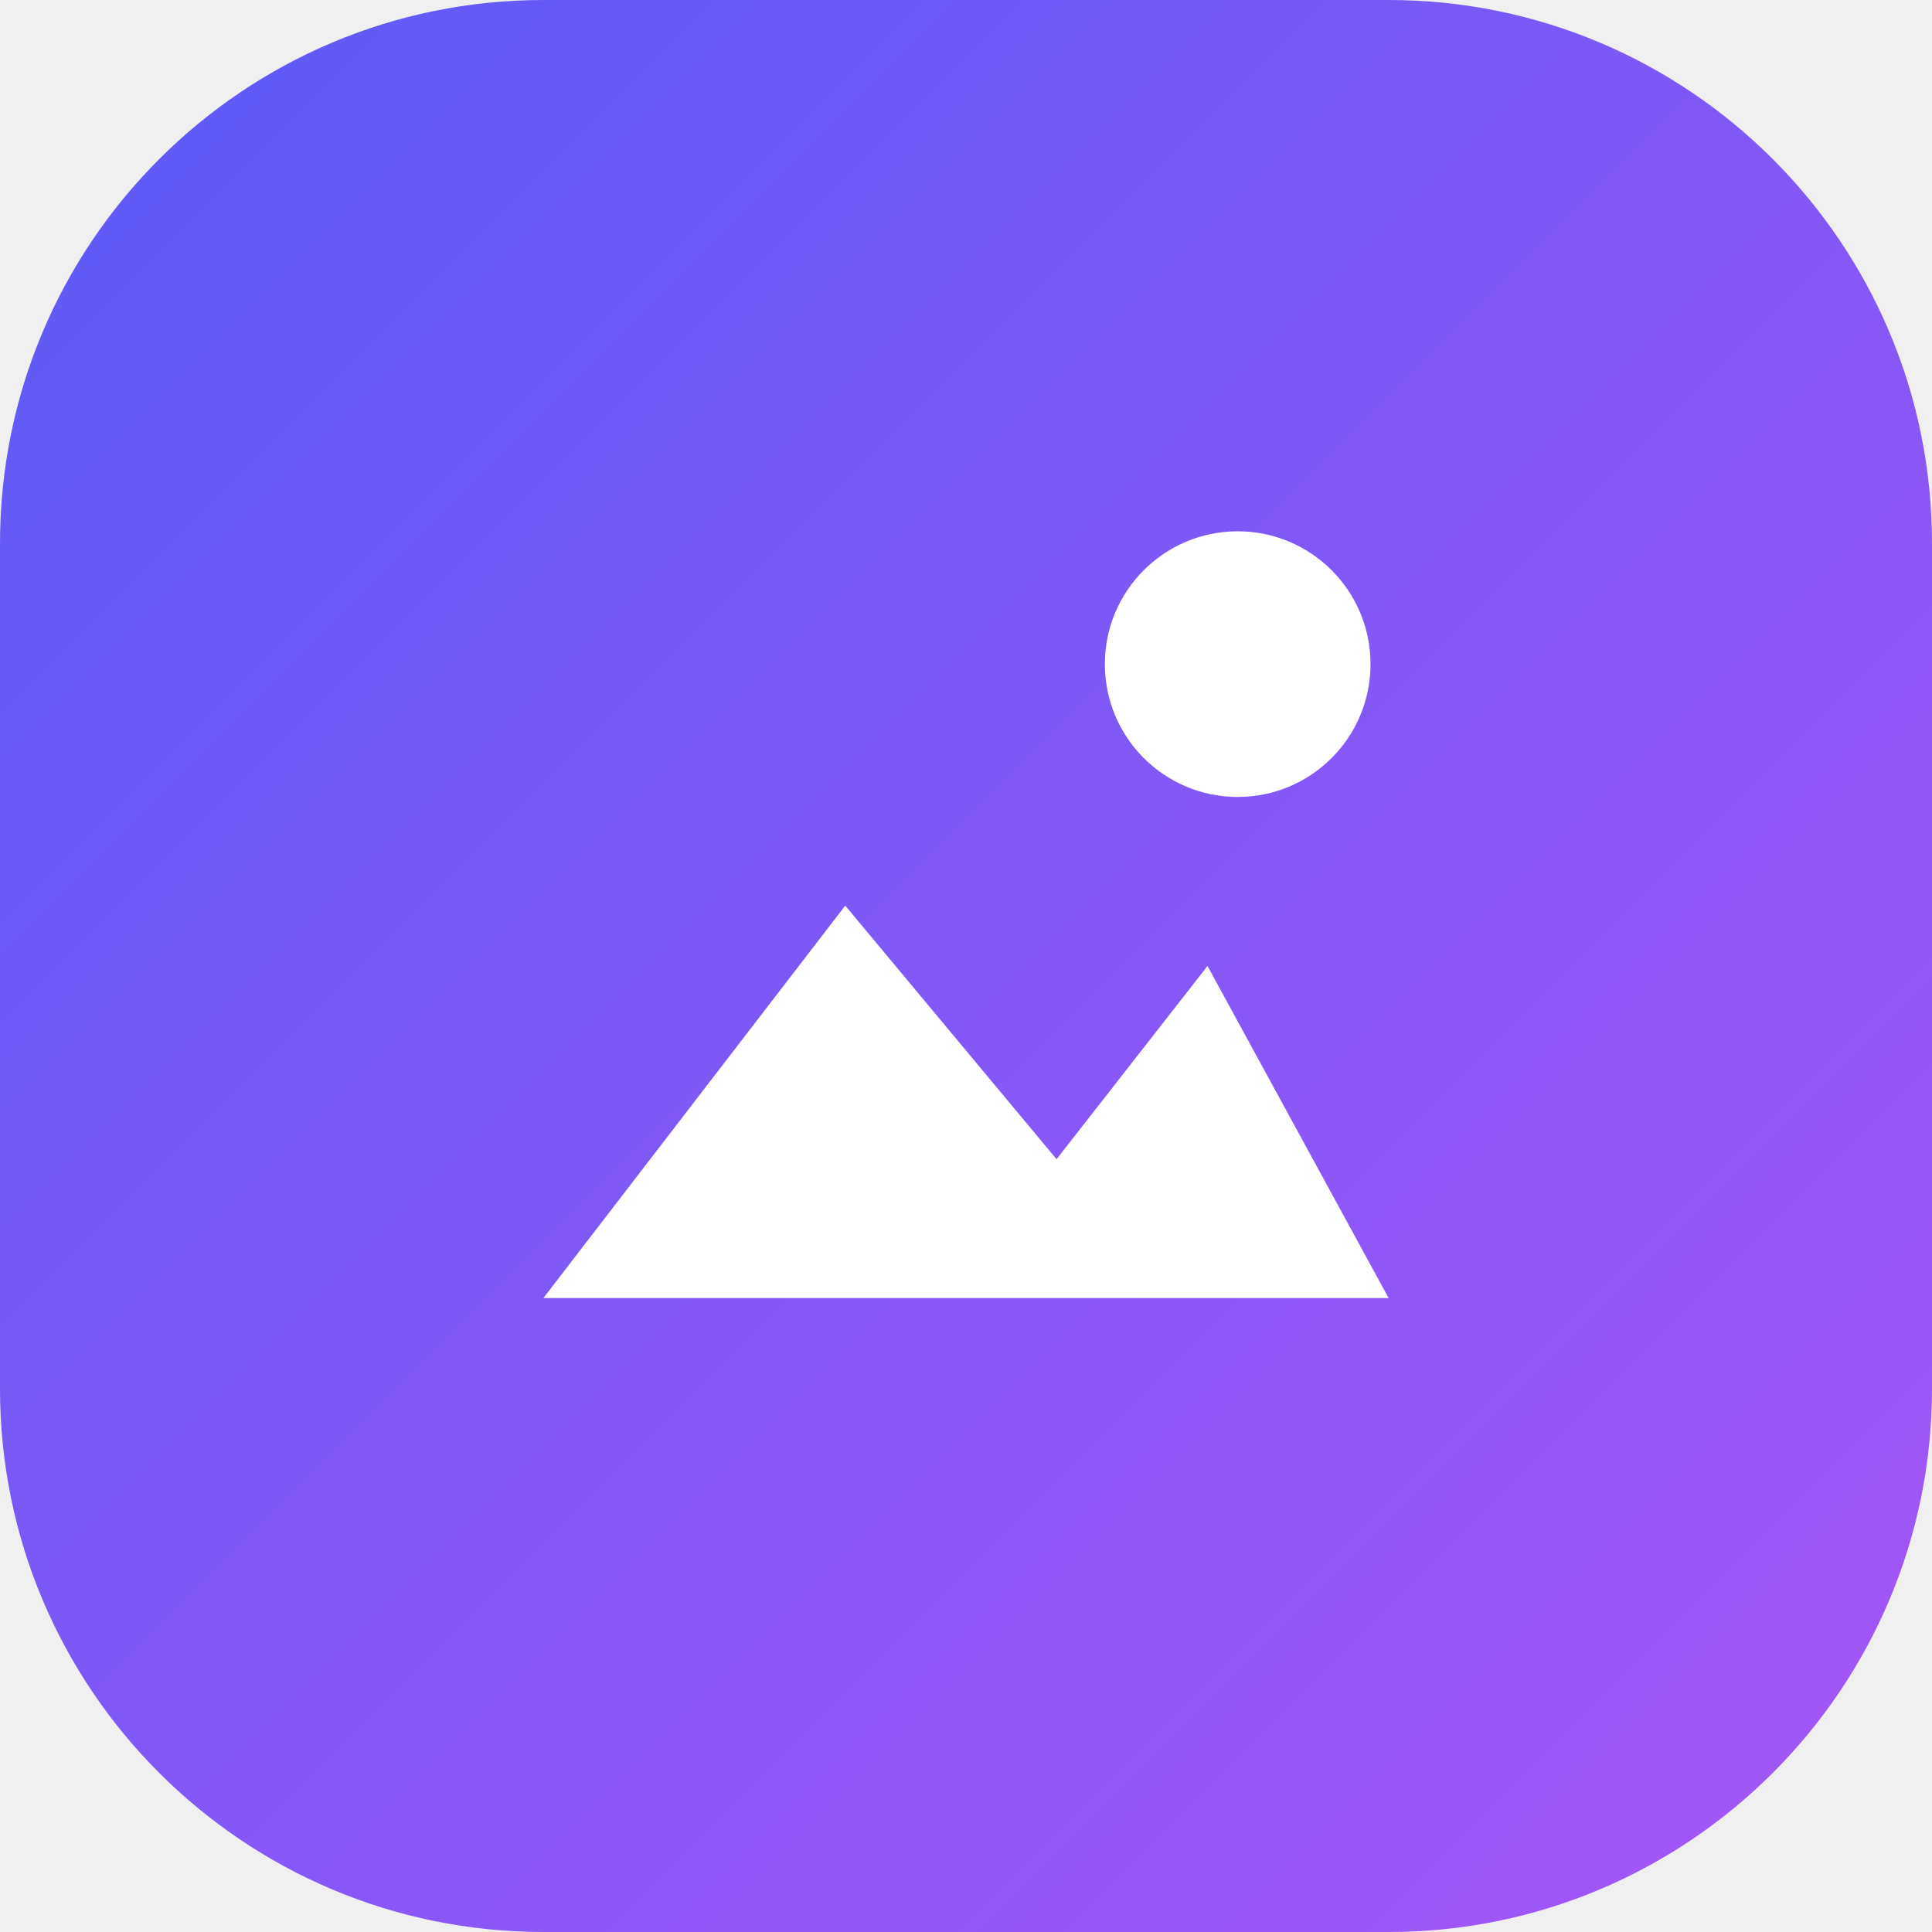
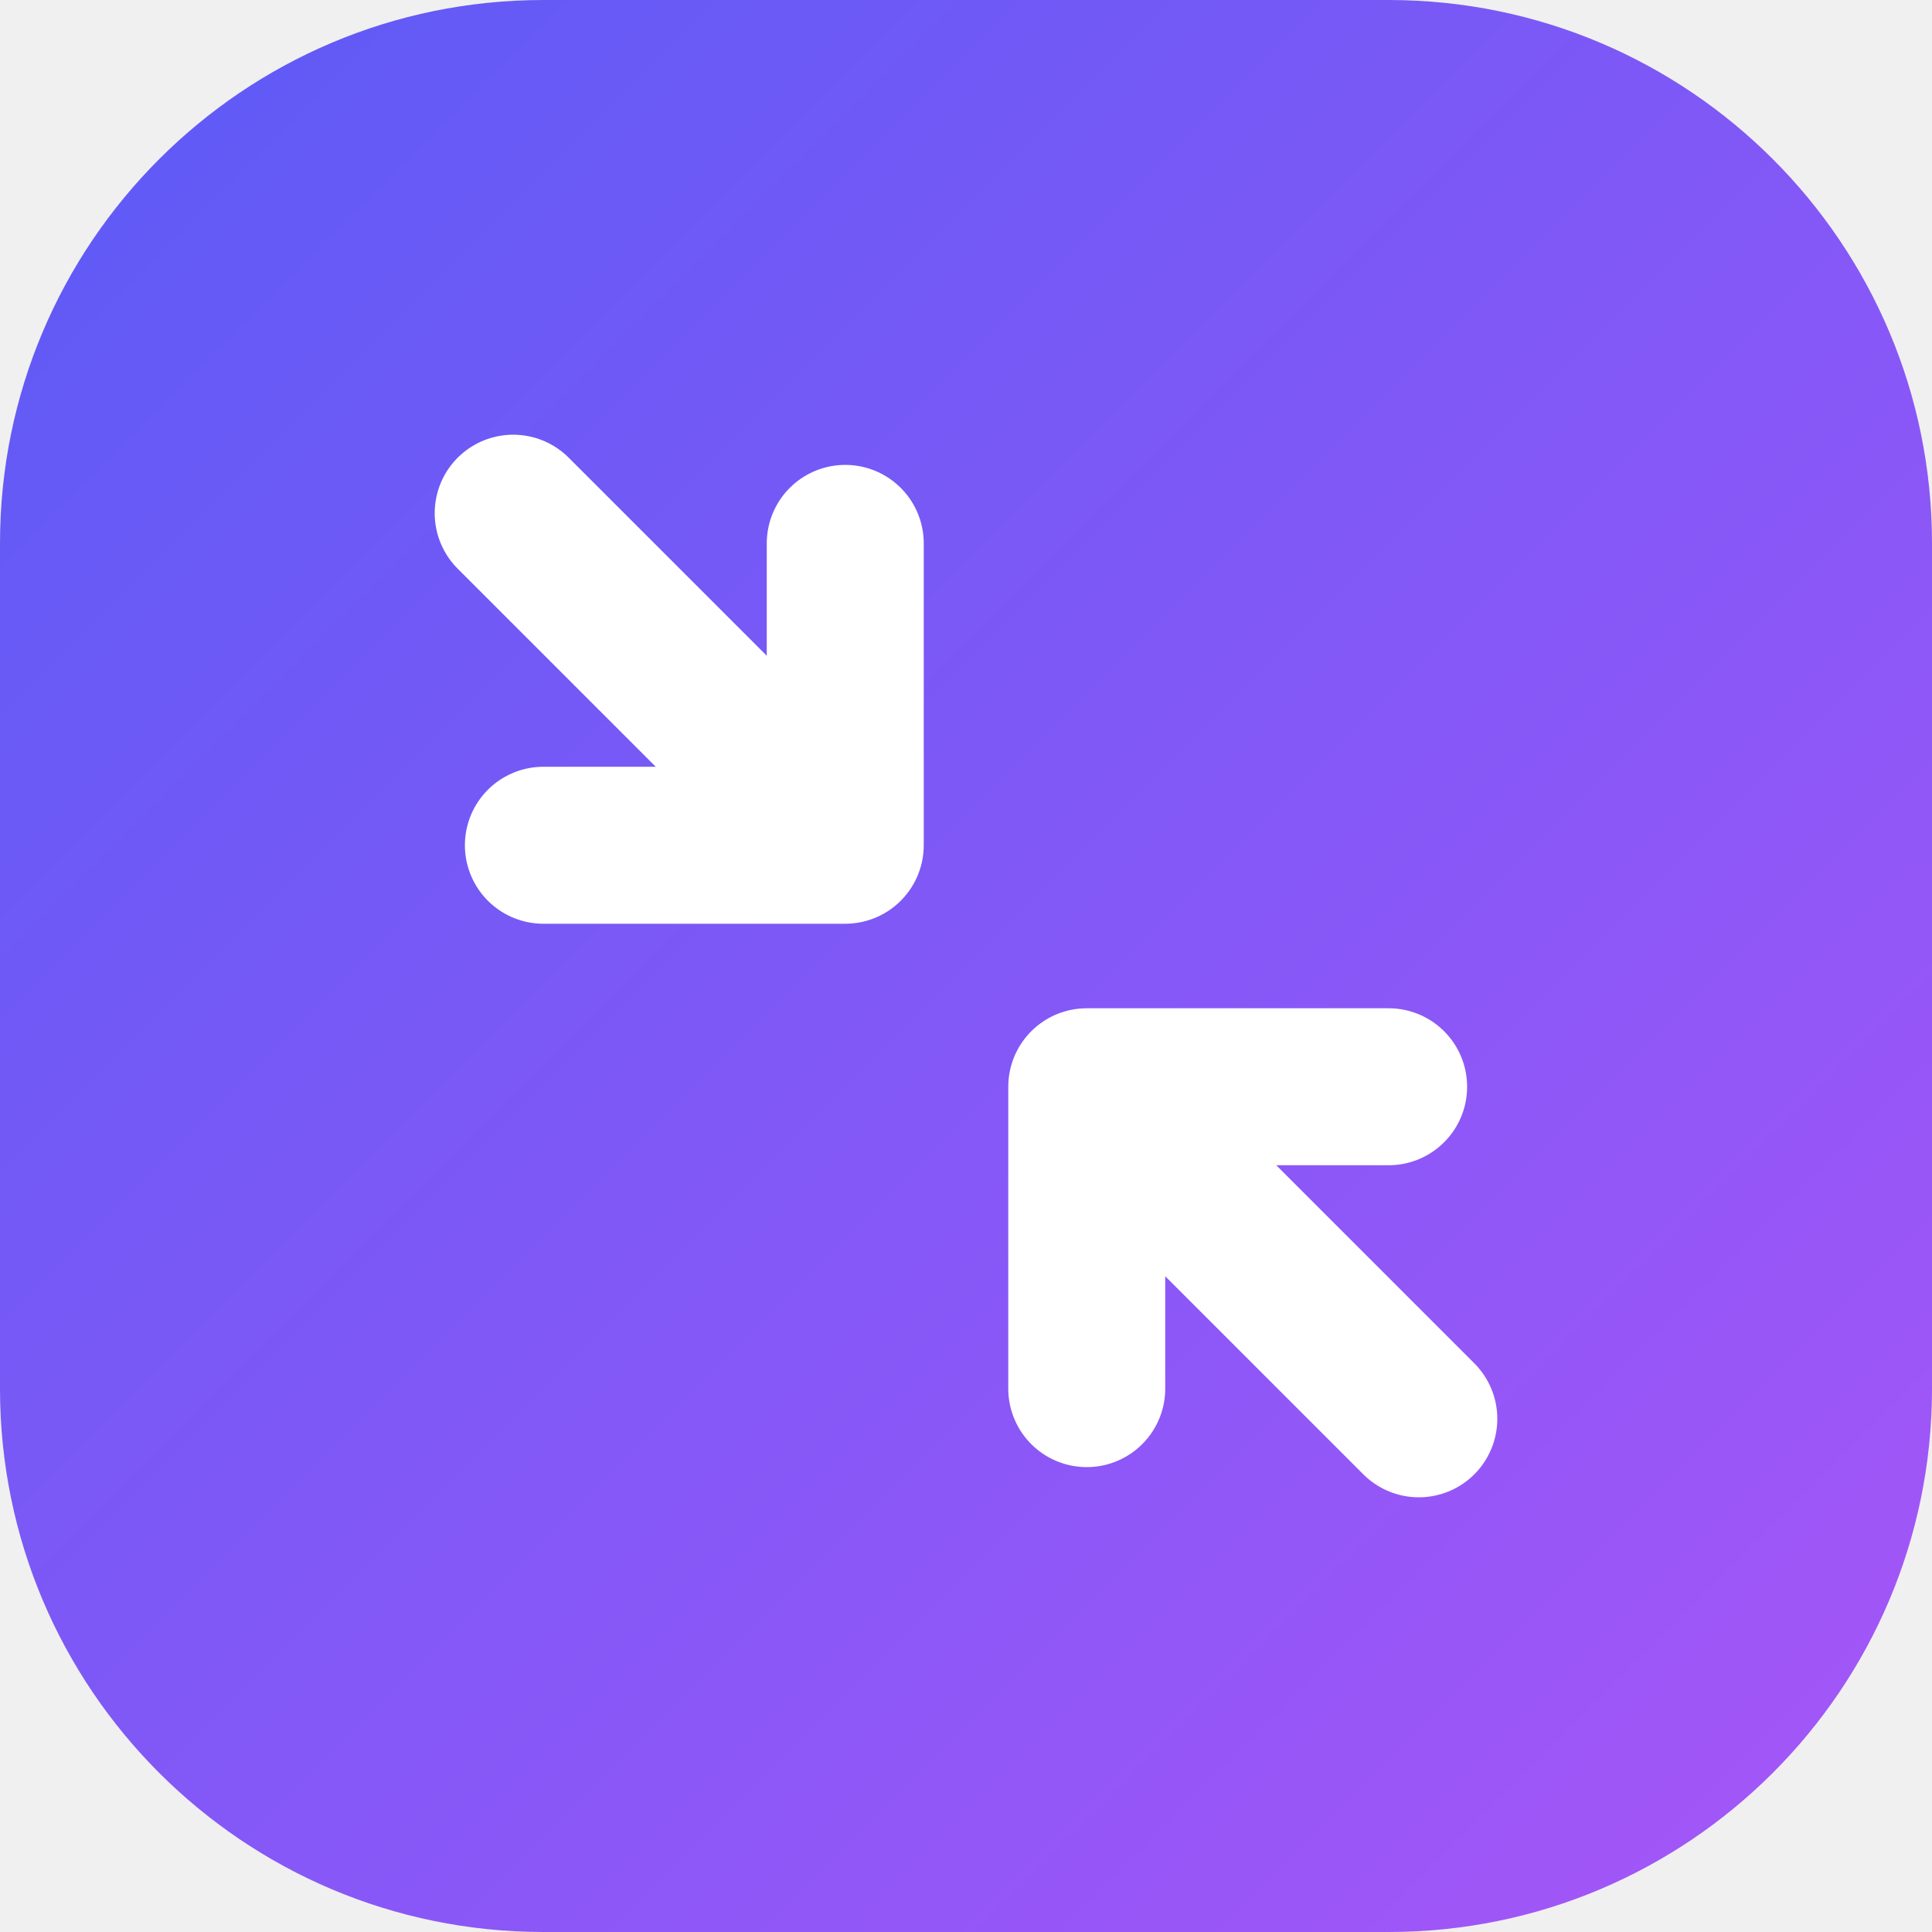
<svg xmlns="http://www.w3.org/2000/svg" viewBox="0 0 32 32">
  <defs>
    <linearGradient id="g" x1="0" y1="0" x2="1" y2="1">
      <stop offset="0" stop-color="#5b5bf6" />
      <stop offset="1" stop-color="#a855f7" />
    </linearGradient>
  </defs>
  <rect width="32" height="32" rx="9" fill="url(#g)" />
-   <path d="M9 21.5 14 15l3.5 4.2L20 16l3 5.5H9Z" fill="#fff" />
-   <circle cx="20.5" cy="11" r="2.2" fill="#fff" />
+   <path d="M8.5 8.5 14 14m0-5v5H9M23.5 23.5 18 18m0 5v-5h5" fill="none" stroke="#fff" stroke-width="2.6" stroke-linecap="round" stroke-linejoin="round" />
</svg>
